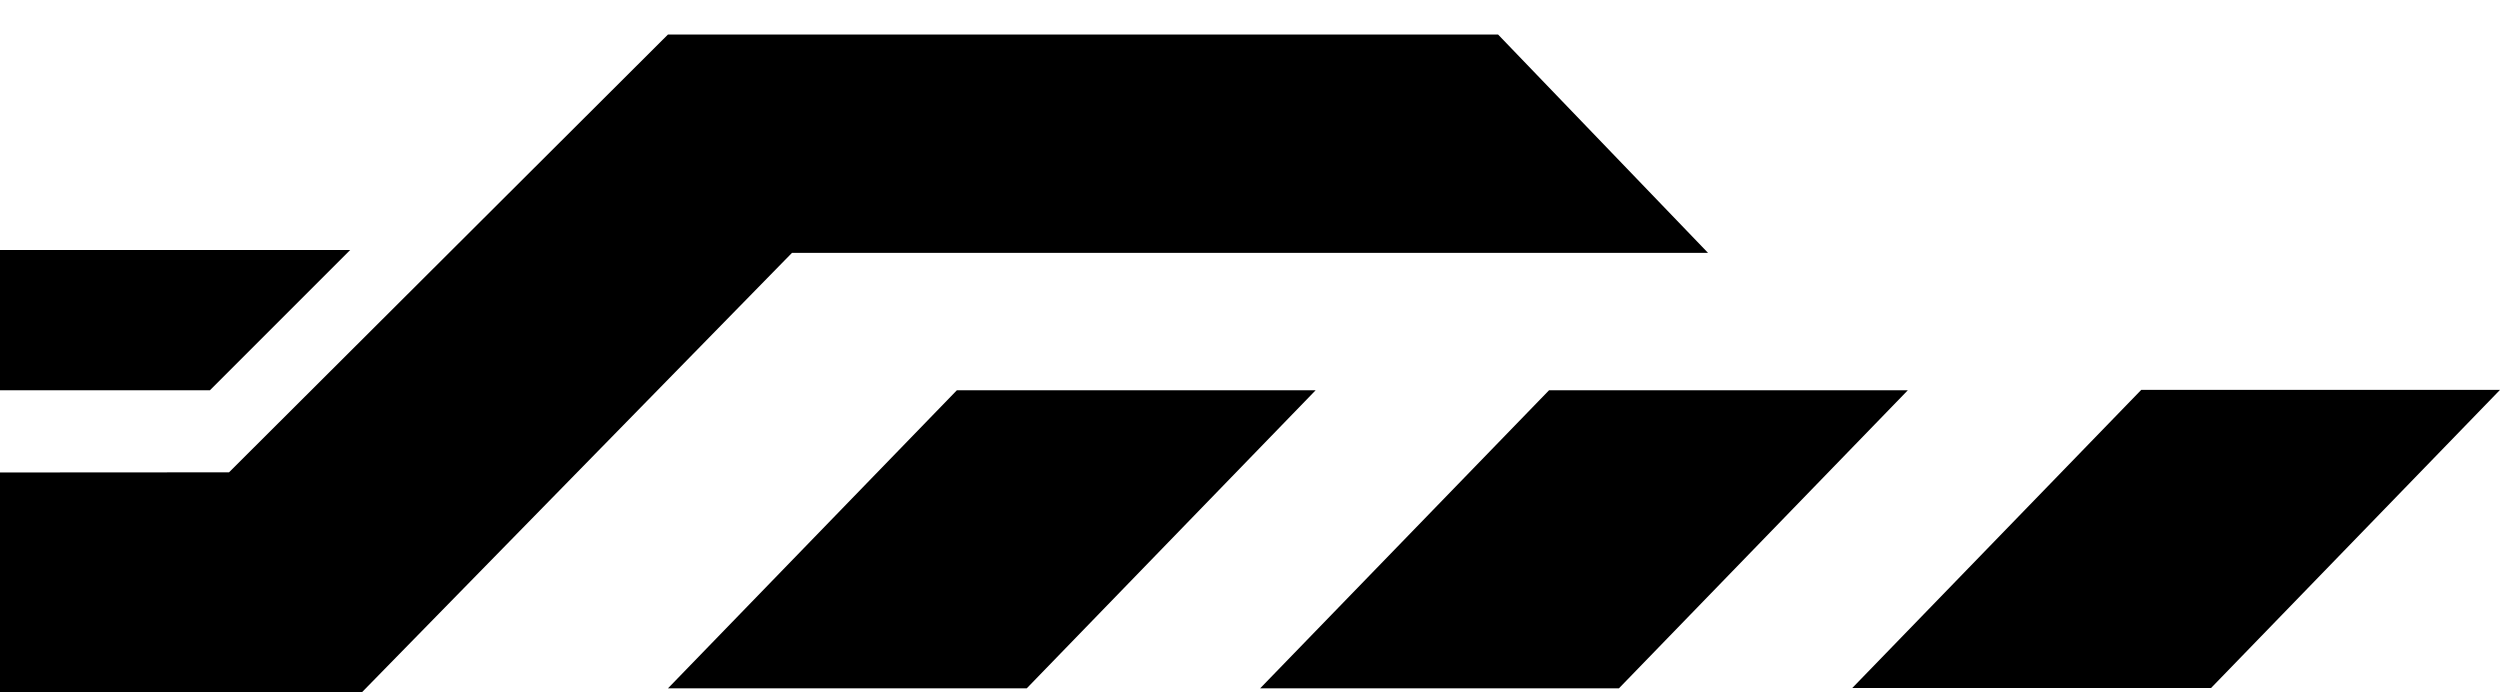
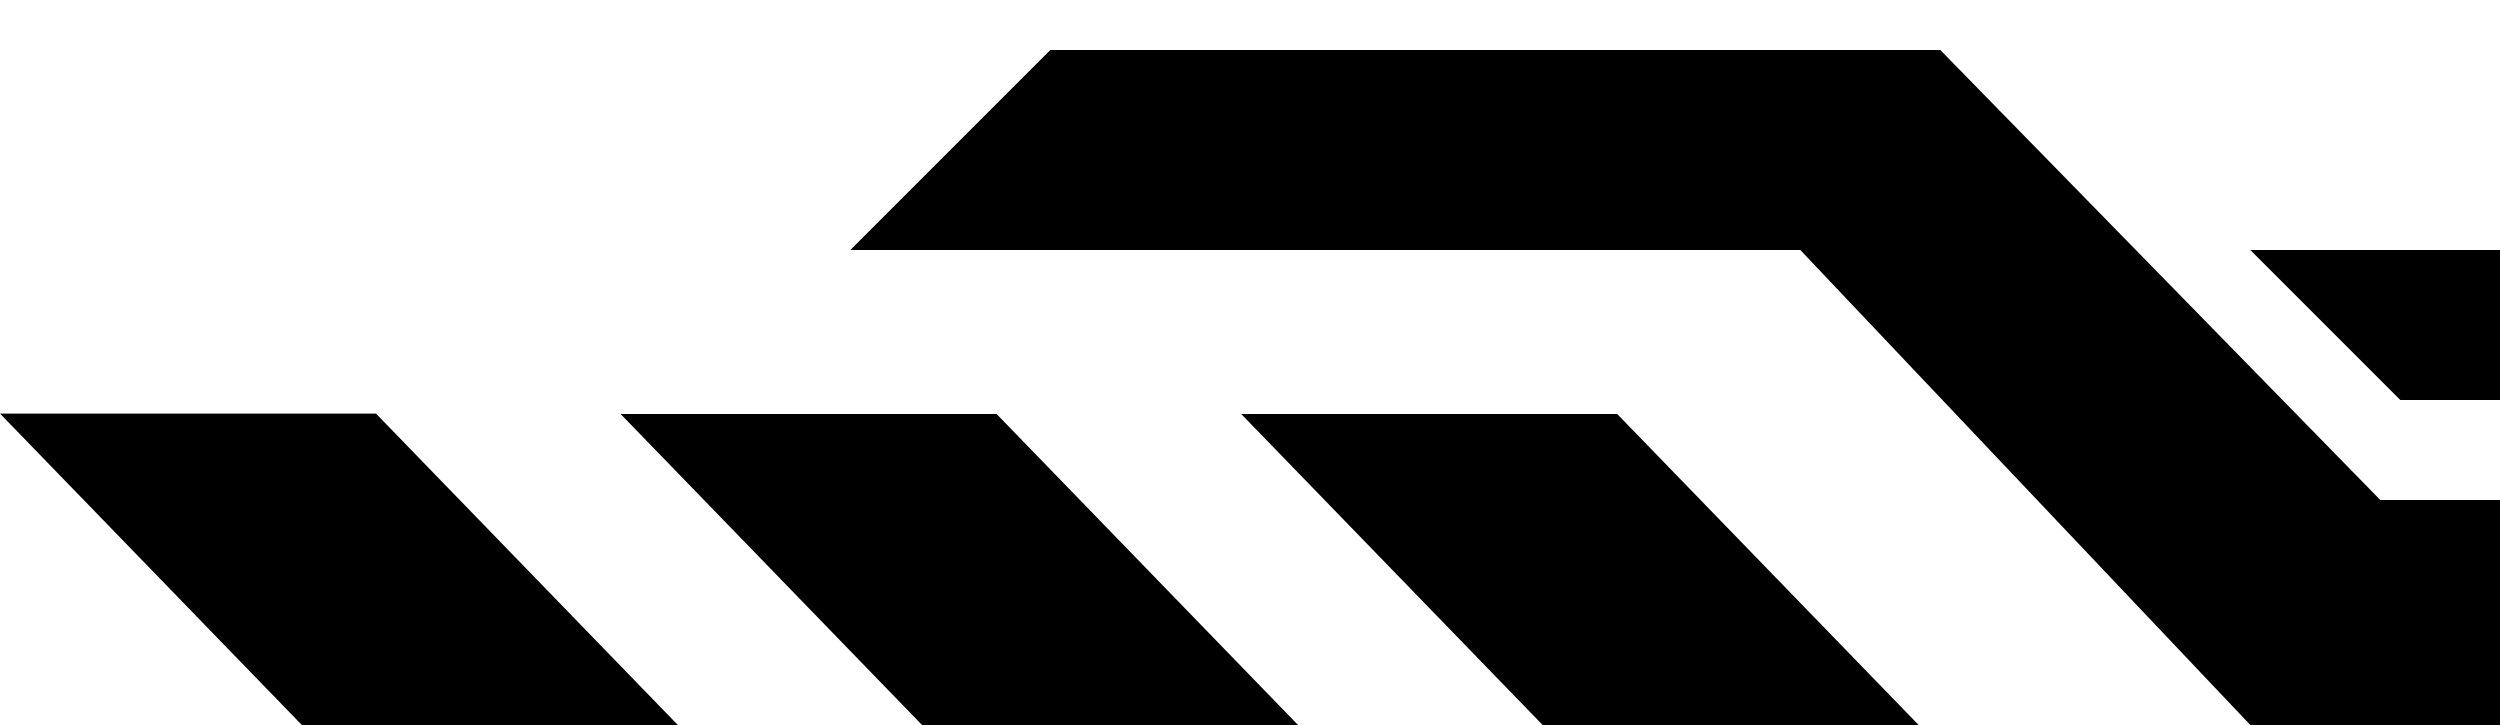
- <svg xmlns="http://www.w3.org/2000/svg" id="Layer_1" viewBox="0 0 262 72.5" width="262">
-   <polygon points="231.72 72.1 194.12 72.1 224.4 40.86 262 40.86 231.72 72.1" />
-   <polygon points="169.66 72.14 132.06 72.14 162.34 40.9 199.94 40.9 169.66 72.14" />
-   <polygon points="107.6 72.14 70 72.14 100.28 40.9 137.88 40.9 107.6 72.14" />
-   <polygon points="179 26.5 83 26.5 37 73.5 -378 73 -378 49.75 24 49.5 70 3.62 157 3.62 179 26.5" />
-   <polygon points="-378 40.9 22 40.9 36.7 26.2 -378 26.2 -378 40.9" />
+ <svg xmlns="http://www.w3.org/2000/svg" id="Layer_1" width="250" viewBox="0 0 250 72.5">
+   <polygon points="30.28 72.6 67.88 72.6 37.6 41.36 0 41.36 30.28 72.6" />
+   <polygon points="92.34 72.64 129.94 72.64 99.66 41.4 62.06 41.4 92.34 72.64" />
+   <polygon points="154.4 72.64 192 72.64 161.72 41.4 124.12 41.4 154.4 72.64" />
+   <polyline points="250 50 238.03 50 194.03 5 105.03 5 85.03 25 180.03 25 225.03 72.5 250 72.5" />
+   <polyline points="250 40 240.03 40 225.03 25 250 25" />
</svg>
